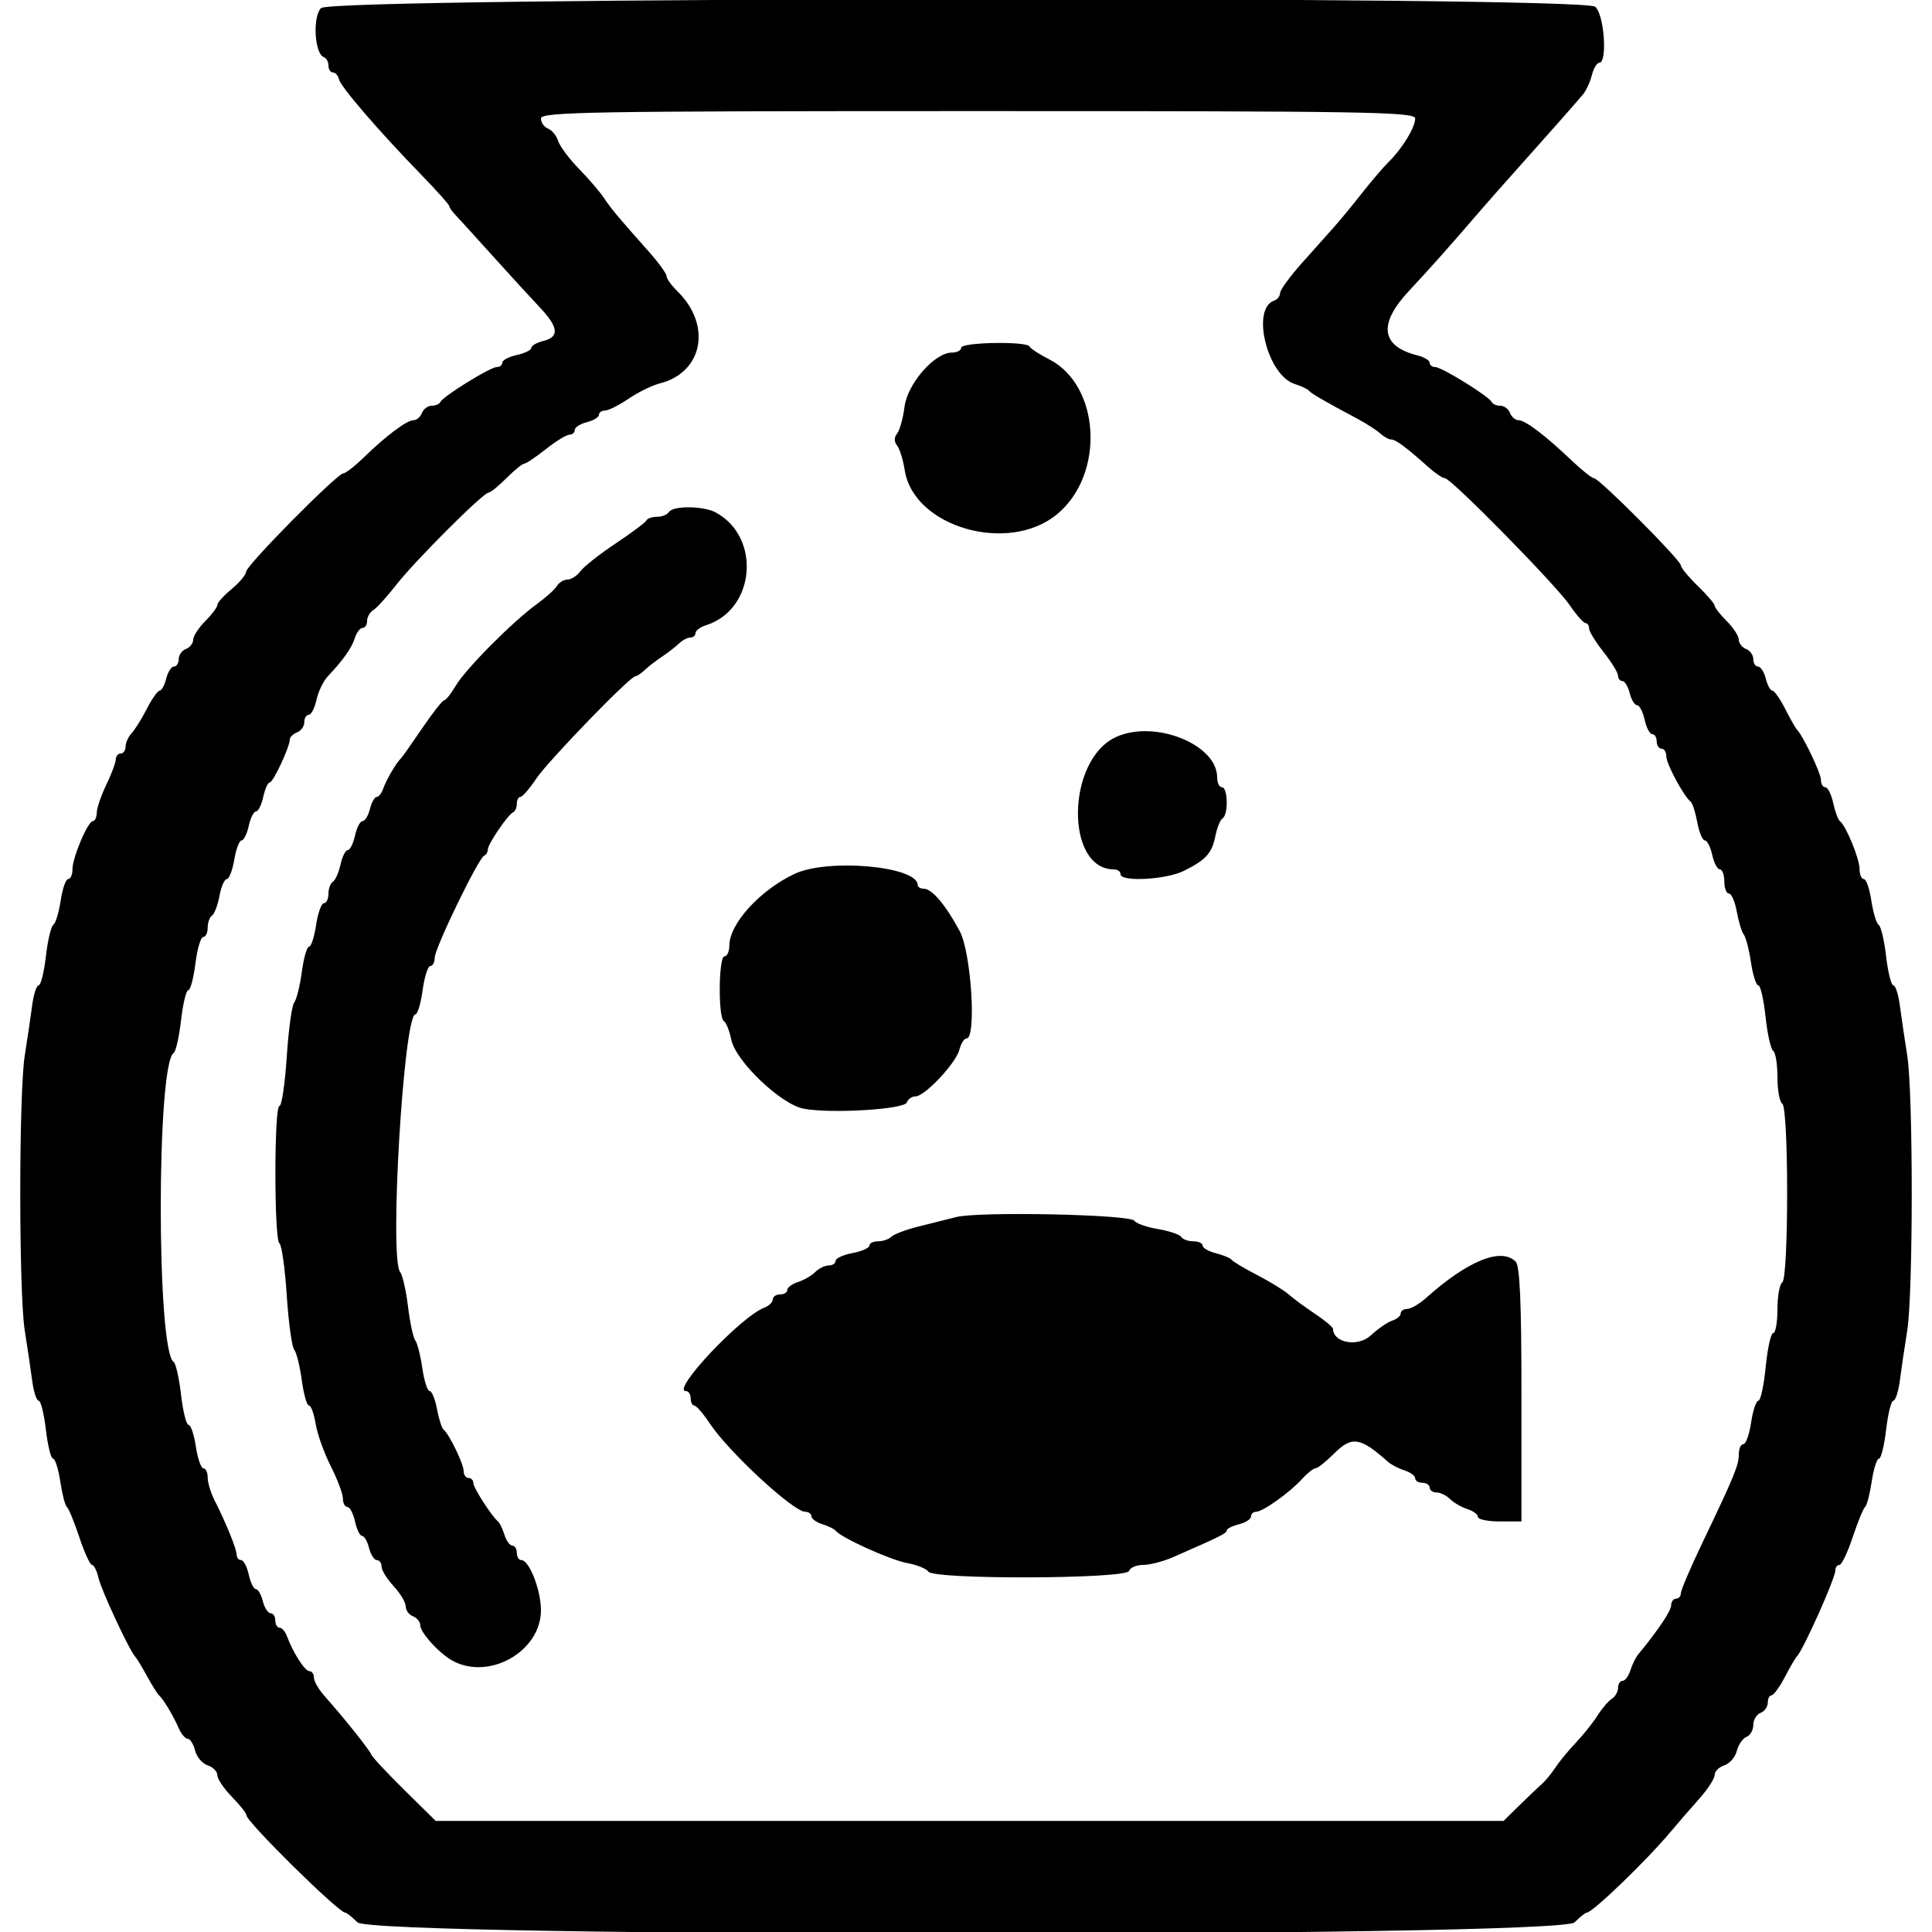
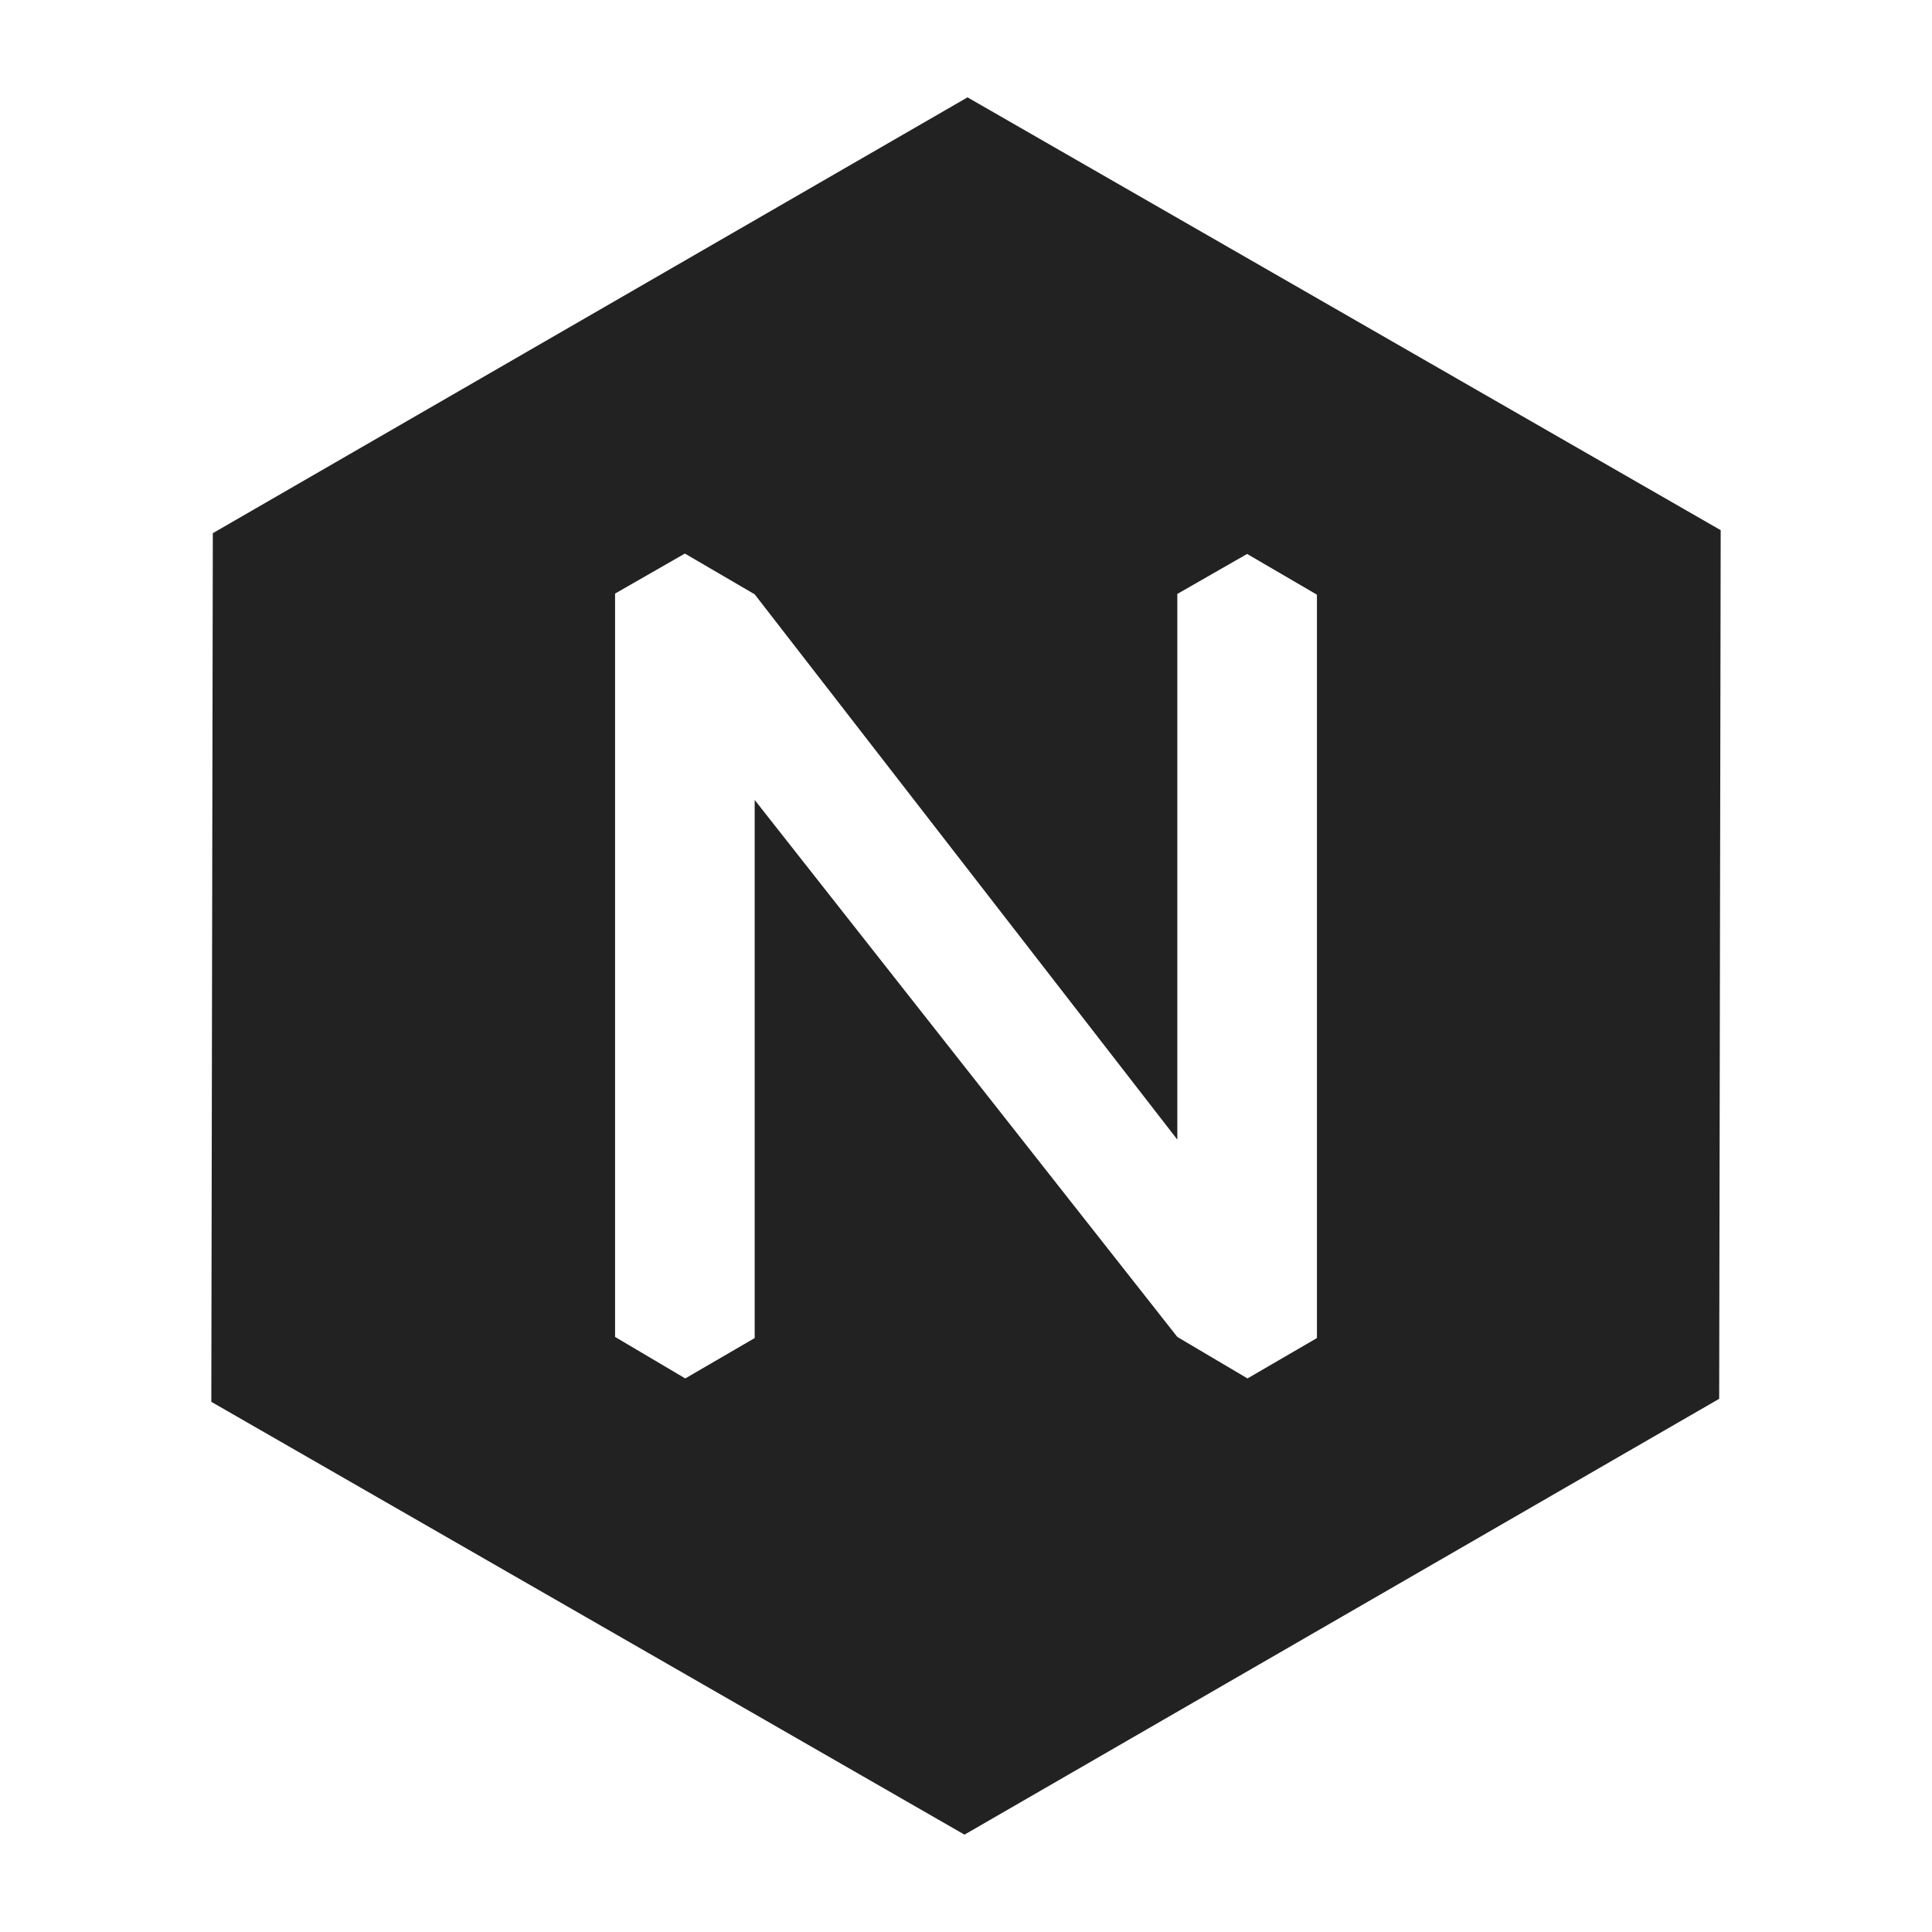
- <svg xmlns="http://www.w3.org/2000/svg" id="svg" version="1.1" width="400" height="400" style="display: block;">
-   <g id="svgg">
-     <path id="path0" d="M66.471 1.672 C 64.682 3.461,65.118 11.159,67.047 11.833 C 67.571 12.017,68.000 12.804,68.000 13.583 C 68.000 14.363,68.417 15.000,68.927 15.000 C 69.436 15.000,69.999 15.636,70.177 16.412 C 70.535 17.978,78.413 27.115,87.250 36.215 C 90.412 39.472,93.000 42.363,93.000 42.640 C 93.000 42.916,93.563 43.733,94.250 44.455 C 94.938 45.177,98.425 49.013,102.000 52.980 C 105.575 56.947,109.963 61.740,111.750 63.630 C 115.647 67.751,115.862 69.746,112.500 70.589 C 111.125 70.934,110.000 71.582,110.000 72.029 C 110.000 72.476,108.650 73.138,107.000 73.500 C 105.350 73.862,104.000 74.573,104.000 75.079 C 104.000 75.586,103.477 76.000,102.838 76.000 C 101.490 76.000,91.662 82.090,91.167 83.232 C 90.983 83.654,90.182 84.000,89.385 84.000 C 88.589 84.000,87.678 84.675,87.362 85.500 C 87.045 86.325,86.257 87.000,85.610 87.000 C 84.221 87.000,79.935 90.214,75.273 94.750 C 73.436 96.537,71.554 98.000,71.090 98.000 C 69.829 98.000,51.007 117.033,50.958 118.358 C 50.934 118.986,49.584 120.604,47.958 121.953 C 46.331 123.302,45.000 124.785,45.000 125.249 C 45.000 125.712,43.875 127.216,42.500 128.591 C 41.125 129.966,40.000 131.697,40.000 132.438 C 40.000 133.180,39.325 134.045,38.500 134.362 C 37.675 134.678,37.000 135.626,37.000 136.469 C 37.000 137.311,36.559 138.000,36.019 138.000 C 35.480 138.000,34.756 139.125,34.411 140.500 C 34.066 141.875,33.453 143.000,33.049 143.000 C 32.645 143.000,31.457 144.681,30.407 146.735 C 29.358 148.789,27.937 151.071,27.250 151.806 C 26.562 152.541,26.000 153.786,26.000 154.571 C 26.000 155.357,25.550 156.000,25.000 156.000 C 24.450 156.000,23.985 156.563,23.966 157.250 C 23.947 157.938,23.063 160.300,22.000 162.500 C 20.937 164.700,20.053 167.287,20.034 168.250 C 20.015 169.213,19.656 170.000,19.236 170.000 C 18.193 170.000,15.000 177.542,15.000 180.007 C 15.000 181.103,14.601 182.000,14.114 182.000 C 13.626 182.000,12.925 184.015,12.556 186.477 C 12.187 188.939,11.505 191.188,11.041 191.475 C 10.577 191.762,9.883 194.697,9.500 197.998 C 9.117 201.299,8.443 204.000,8.003 204.000 C 7.562 204.000,6.952 205.912,6.648 208.250 C 6.343 210.588,5.661 215.200,5.131 218.500 C 3.884 226.278,3.884 267.722,5.131 275.500 C 5.661 278.800,6.343 283.413,6.648 285.750 C 6.952 288.087,7.562 290.000,8.003 290.000 C 8.443 290.000,9.117 292.700,9.500 296.000 C 9.883 299.300,10.551 302.000,10.985 302.000 C 11.418 302.000,12.093 304.137,12.484 306.750 C 12.876 309.363,13.491 311.725,13.852 312.000 C 14.213 312.275,15.367 315.087,16.417 318.250 C 17.466 321.413,18.653 324.000,19.054 324.000 C 19.455 324.000,20.066 325.237,20.411 326.750 C 20.992 329.293,26.862 341.862,28.000 343.000 C 28.275 343.275,29.366 345.075,30.425 347.000 C 31.483 348.925,32.608 350.725,32.925 351.000 C 33.806 351.766,35.893 355.242,36.978 357.750 C 37.513 358.988,38.363 360.000,38.867 360.000 C 39.371 360.000,40.058 361.095,40.394 362.433 C 40.730 363.772,41.904 365.152,43.002 365.501 C 44.101 365.849,45.000 366.764,45.000 367.533 C 45.000 368.302,46.350 370.312,48.000 372.000 C 49.650 373.688,51.000 375.393,51.000 375.789 C 51.000 377.169,70.092 396.000,71.491 396.000 C 71.771 396.000,72.900 396.900,74.000 398.000 C 77.152 401.152,322.848 401.152,326.000 398.000 C 327.100 396.900,328.229 396.000,328.509 396.000 C 329.717 396.000,341.068 385.046,346.000 379.120 C 347.375 377.468,349.962 374.483,351.750 372.487 C 353.537 370.491,355.000 368.245,355.000 367.496 C 355.000 366.747,355.899 365.849,356.998 365.501 C 358.096 365.152,359.262 363.804,359.588 362.506 C 359.914 361.207,360.815 359.901,361.590 359.604 C 362.366 359.306,363.000 358.197,363.000 357.138 C 363.000 356.080,363.675 354.955,364.500 354.638 C 365.325 354.322,366.000 353.374,366.000 352.531 C 366.000 351.689,366.348 351.000,366.773 351.000 C 367.198 351.000,368.431 349.313,369.513 347.250 C 370.595 345.188,371.710 343.275,371.990 343.000 C 373.301 341.714,380.000 326.742,380.000 325.099 C 380.000 324.494,380.377 324.000,380.838 324.000 C 381.298 324.000,382.534 321.412,383.583 318.250 C 384.633 315.087,385.787 312.275,386.148 312.000 C 386.509 311.725,387.124 309.363,387.516 306.750 C 387.907 304.138,388.582 302.000,389.015 302.000 C 389.449 302.000,390.117 299.300,390.500 296.000 C 390.883 292.700,391.557 290.000,391.997 290.000 C 392.438 290.000,393.048 288.088,393.352 285.750 C 393.657 283.413,394.339 278.800,394.869 275.500 C 396.116 267.722,396.116 226.278,394.869 218.500 C 394.339 215.200,393.657 210.588,393.352 208.250 C 393.048 205.913,392.438 204.000,391.997 204.000 C 391.557 204.000,390.883 201.299,390.500 197.998 C 390.117 194.697,389.423 191.762,388.959 191.475 C 388.495 191.188,387.813 188.939,387.444 186.477 C 387.075 184.015,386.374 182.000,385.886 182.000 C 385.399 182.000,385.000 181.056,385.000 179.901 C 385.000 177.783,382.179 170.925,380.928 170.000 C 380.556 169.725,379.934 168.037,379.546 166.250 C 379.158 164.463,378.427 163.000,377.921 163.000 C 377.414 163.000,377.000 162.302,377.000 161.448 C 377.000 160.064,373.277 152.287,372.000 151.003 C 371.725 150.726,370.642 148.813,369.593 146.750 C 368.543 144.688,367.355 143.000,366.951 143.000 C 366.547 143.000,365.934 141.875,365.589 140.500 C 365.244 139.125,364.520 138.000,363.981 138.000 C 363.441 138.000,363.000 137.311,363.000 136.469 C 363.000 135.626,362.325 134.678,361.500 134.362 C 360.675 134.045,360.000 133.180,360.000 132.438 C 360.000 131.697,358.875 129.966,357.500 128.591 C 356.125 127.216,355.000 125.778,355.000 125.396 C 355.000 125.015,353.425 123.172,351.500 121.303 C 349.575 119.433,348.000 117.516,348.000 117.042 C 348.000 115.976,331.074 99.000,330.011 99.000 C 329.588 99.000,327.467 97.312,325.298 95.250 C 319.866 90.085,315.787 87.000,314.390 87.000 C 313.743 87.000,312.955 86.325,312.638 85.500 C 312.322 84.675,311.411 84.000,310.615 84.000 C 309.818 84.000,309.017 83.654,308.833 83.232 C 308.338 82.090,298.510 76.000,297.162 76.000 C 296.523 76.000,296.000 75.599,296.000 75.108 C 296.000 74.618,294.868 73.933,293.485 73.586 C 285.882 71.677,285.287 67.085,291.750 60.189 C 296.044 55.608,300.128 51.011,306.834 43.214 C 308.118 41.721,311.718 37.652,314.834 34.171 C 320.534 27.805,325.468 22.217,327.709 19.589 C 328.375 18.809,329.211 17.008,329.568 15.586 C 329.925 14.164,330.618 13.000,331.108 13.000 C 332.869 13.000,332.115 2.808,330.250 1.392 C 327.257 -0.880,68.749 -0.606,66.471 1.672 M293.000 24.535 C 293.000 26.376,290.340 30.738,287.533 33.500 C 286.415 34.600,283.925 37.509,282.000 39.964 C 280.075 42.418,277.481 45.568,276.236 46.964 C 274.990 48.359,271.966 51.750,269.514 54.500 C 267.062 57.250,265.044 60.025,265.028 60.667 C 265.013 61.308,264.472 62.009,263.828 62.224 C 258.955 63.848,262.367 77.728,268.077 79.512 C 269.410 79.929,270.725 80.546,271.000 80.885 C 271.489 81.487,274.018 82.953,280.954 86.656 C 282.854 87.670,285.024 89.063,285.776 89.750 C 286.528 90.438,287.556 91.000,288.060 91.000 C 288.984 91.000,291.146 92.611,295.775 96.750 C 297.160 97.987,298.674 99.000,299.141 99.000 C 300.421 99.000,322.134 121.089,325.000 125.307 C 326.375 127.331,327.837 128.989,328.250 128.993 C 328.663 128.997,329.000 129.498,329.000 130.106 C 329.000 130.714,330.350 132.917,332.000 135.000 C 333.650 137.083,335.000 139.286,335.000 139.894 C 335.000 140.502,335.401 141.000,335.892 141.000 C 336.382 141.000,337.066 142.125,337.411 143.500 C 337.756 144.875,338.444 146.000,338.940 146.000 C 339.435 146.000,340.138 147.350,340.500 149.000 C 340.862 150.650,341.573 152.000,342.079 152.000 C 342.586 152.000,343.000 152.675,343.000 153.500 C 343.000 154.325,343.450 155.000,344.000 155.000 C 344.550 155.000,345.000 155.734,345.000 156.632 C 345.000 158.177,348.641 164.928,350.053 166.000 C 350.415 166.275,351.022 168.188,351.401 170.250 C 351.780 172.313,352.484 174.000,352.966 174.000 C 353.447 174.000,354.138 175.350,354.500 177.000 C 354.862 178.650,355.573 180.000,356.079 180.000 C 356.586 180.000,357.000 181.125,357.000 182.500 C 357.000 183.875,357.430 185.000,357.955 185.000 C 358.480 185.000,359.213 186.687,359.585 188.750 C 359.957 190.813,360.610 192.950,361.037 193.500 C 361.464 194.050,362.131 196.637,362.520 199.250 C 362.909 201.863,363.590 204.000,364.034 204.000 C 364.478 204.000,365.155 206.931,365.538 210.514 C 365.922 214.097,366.633 217.273,367.118 217.573 C 367.603 217.873,368.000 220.315,368.000 223.000 C 368.000 225.685,368.450 228.160,369.000 228.500 C 370.346 229.332,370.346 264.668,369.000 265.500 C 368.450 265.840,368.000 268.341,368.000 271.059 C 368.000 273.777,367.608 276.000,367.129 276.000 C 366.650 276.000,365.948 279.150,365.569 283.000 C 365.189 286.850,364.507 290.000,364.053 290.000 C 363.599 290.000,362.923 292.025,362.552 294.500 C 362.181 296.975,361.455 299.000,360.939 299.000 C 360.422 299.000,360.000 299.944,360.000 301.099 C 360.000 303.362,359.074 305.609,352.366 319.621 C 349.965 324.637,348.000 329.250,348.000 329.871 C 348.000 330.492,347.550 331.000,347.000 331.000 C 346.450 331.000,346.000 331.613,346.000 332.362 C 346.000 333.501,343.241 337.606,339.134 342.577 C 338.645 343.169,337.934 344.632,337.555 345.827 C 337.176 347.022,336.446 348.000,335.933 348.000 C 335.420 348.000,335.000 348.653,335.000 349.450 C 335.000 350.248,334.427 351.260,333.726 351.700 C 333.025 352.140,331.675 353.723,330.725 355.217 C 329.775 356.711,327.760 359.233,326.249 360.820 C 324.737 362.407,322.825 364.733,322.000 365.987 C 321.175 367.242,319.917 368.770,319.205 369.384 C 318.492 369.998,316.422 371.963,314.604 373.750 L 311.298 377.000 200.753 377.000 L 90.209 377.000 83.725 370.611 C 80.159 367.097,77.074 363.791,76.870 363.263 C 76.481 362.254,71.069 355.478,67.250 351.218 C 66.012 349.838,65.000 348.099,65.000 347.354 C 65.000 346.609,64.575 346.000,64.055 346.000 C 63.121 346.000,60.656 342.152,59.408 338.750 C 59.055 337.788,58.369 337.000,57.883 337.000 C 57.398 337.000,57.000 336.325,57.000 335.500 C 57.000 334.675,56.559 334.000,56.019 334.000 C 55.480 334.000,54.756 332.875,54.411 331.500 C 54.066 330.125,53.418 329.000,52.971 329.000 C 52.524 329.000,51.862 327.650,51.500 326.000 C 51.138 324.350,50.427 323.000,49.921 323.000 C 49.414 323.000,49.000 322.506,49.000 321.901 C 49.000 320.729,46.806 315.327,44.439 310.669 C 43.647 309.112,43.000 306.974,43.000 305.919 C 43.000 304.864,42.601 304.000,42.114 304.000 C 41.626 304.000,40.923 301.975,40.552 299.500 C 40.181 297.025,39.499 295.000,39.037 295.000 C 38.575 295.000,37.873 292.187,37.478 288.750 C 37.083 285.313,36.398 282.270,35.956 281.988 C 32.391 279.717,32.391 220.283,35.956 218.012 C 36.398 217.730,37.083 214.688,37.478 211.250 C 37.873 207.812,38.550 205.000,38.983 205.000 C 39.416 205.000,40.079 202.525,40.457 199.500 C 40.835 196.475,41.562 194.000,42.072 194.000 C 42.582 194.000,43.000 193.127,43.000 192.059 C 43.000 190.991,43.399 189.871,43.887 189.570 C 44.374 189.269,45.070 187.442,45.432 185.511 C 45.794 183.580,46.481 182.000,46.957 182.000 C 47.434 182.000,48.128 180.200,48.500 178.000 C 48.872 175.800,49.550 174.000,50.008 174.000 C 50.466 174.000,51.138 172.650,51.500 171.000 C 51.862 169.350,52.537 168.000,53.000 168.000 C 53.463 168.000,54.138 166.650,54.500 165.000 C 54.862 163.350,55.467 162.000,55.844 162.000 C 56.560 162.000,60.000 154.635,60.000 153.100 C 60.000 152.613,60.675 151.955,61.500 151.638 C 62.325 151.322,63.000 150.374,63.000 149.531 C 63.000 148.689,63.414 148.000,63.921 148.000 C 64.427 148.000,65.148 146.604,65.522 144.898 C 65.897 143.192,66.945 141.010,67.852 140.048 C 71.084 136.621,72.807 134.183,73.466 132.107 C 73.834 130.948,74.554 130.000,75.067 130.000 C 75.580 130.000,76.000 129.347,76.000 128.550 C 76.000 127.752,76.586 126.740,77.302 126.300 C 78.018 125.860,80.155 123.509,82.052 121.076 C 85.920 116.113,100.039 102.000,101.136 102.000 C 101.527 102.000,103.196 100.650,104.846 99.000 C 106.496 97.350,108.154 96.000,108.529 96.000 C 108.905 96.000,110.917 94.650,113.000 93.000 C 115.083 91.350,117.286 90.000,117.894 90.000 C 118.502 90.000,119.000 89.559,119.000 89.019 C 119.000 88.480,120.125 87.756,121.500 87.411 C 122.875 87.066,124.000 86.382,124.000 85.892 C 124.000 85.401,124.571 85.000,125.268 85.000 C 125.965 85.000,128.157 83.898,130.139 82.551 C 132.121 81.205,135.016 79.783,136.573 79.392 C 145.540 77.142,147.428 67.339,140.250 60.301 C 139.012 59.088,138.000 57.674,138.000 57.159 C 138.000 56.644,136.313 54.325,134.250 52.005 C 127.835 44.790,126.547 43.247,125.000 40.923 C 124.175 39.684,121.857 36.989,119.849 34.934 C 117.841 32.879,115.911 30.295,115.561 29.191 C 115.210 28.088,114.266 26.932,113.462 26.624 C 112.658 26.315,112.000 25.374,112.000 24.531 C 112.000 23.167,121.898 23.000,202.500 23.000 C 283.200 23.000,293.000 23.166,293.000 24.535 M199.000 72.000 C 199.000 72.550,198.132 73.000,197.071 73.000 C 193.509 73.000,187.882 79.435,187.276 84.202 C 186.976 86.566,186.286 89.063,185.743 89.750 C 185.095 90.570,185.094 91.430,185.739 92.250 C 186.280 92.938,186.986 95.217,187.309 97.315 C 189.133 109.179,208.902 114.844,218.956 106.384 C 228.825 98.079,227.801 79.765,217.166 74.362 C 215.150 73.338,213.350 72.162,213.167 71.750 C 212.658 70.605,199.000 70.846,199.000 72.000 M138.500 106.000 C 138.160 106.550,137.046 107.000,136.024 107.000 C 135.003 107.000,134.017 107.338,133.833 107.750 C 133.650 108.162,130.800 110.296,127.500 112.492 C 124.200 114.687,120.912 117.275,120.193 118.242 C 119.475 119.209,118.259 120.000,117.493 120.000 C 116.727 120.000,115.740 120.596,115.300 121.324 C 114.860 122.052,112.986 123.740,111.136 125.074 C 106.189 128.642,96.421 138.478,94.360 141.968 C 93.375 143.636,92.291 145.000,91.951 145.000 C 91.611 145.000,89.576 147.588,87.430 150.750 C 85.283 153.912,83.296 156.725,83.014 157.000 C 82.012 157.975,79.933 161.525,79.354 163.250 C 79.031 164.213,78.418 165.000,77.992 165.000 C 77.566 165.000,76.934 166.125,76.589 167.500 C 76.244 168.875,75.556 170.000,75.060 170.000 C 74.565 170.000,73.862 171.350,73.500 173.000 C 73.138 174.650,72.463 176.000,72.000 176.000 C 71.537 176.000,70.864 177.345,70.503 178.989 C 70.142 180.632,69.431 182.234,68.923 182.548 C 68.415 182.861,68.000 183.991,68.000 185.059 C 68.000 186.127,67.578 187.000,67.061 187.000 C 66.545 187.000,65.819 189.025,65.448 191.500 C 65.077 193.975,64.416 196.000,63.980 196.000 C 63.544 196.000,62.870 198.363,62.482 201.250 C 62.094 204.137,61.384 206.987,60.904 207.583 C 60.424 208.179,59.732 213.242,59.366 218.833 C 58.999 224.425,58.317 229.000,57.850 229.000 C 56.741 229.000,56.739 256.720,57.847 257.406 C 58.313 257.694,58.996 262.520,59.363 268.131 C 59.731 273.743,60.424 278.821,60.904 279.417 C 61.384 280.013,62.094 282.863,62.482 285.750 C 62.870 288.637,63.538 291.000,63.966 291.000 C 64.394 291.000,65.017 292.704,65.350 294.786 C 65.683 296.869,67.088 300.806,68.473 303.536 C 69.858 306.266,70.994 309.288,70.996 310.250 C 70.998 311.212,71.414 312.000,71.921 312.000 C 72.427 312.000,73.138 313.350,73.500 315.000 C 73.862 316.650,74.524 318.000,74.971 318.000 C 75.418 318.000,76.066 319.125,76.411 320.500 C 76.756 321.875,77.480 323.000,78.019 323.000 C 78.559 323.000,79.000 323.609,79.000 324.354 C 79.000 325.099,80.125 326.922,81.500 328.405 C 82.875 329.889,84.000 331.769,84.000 332.583 C 84.000 333.397,84.675 334.322,85.500 334.638 C 86.325 334.955,87.000 335.775,87.000 336.461 C 87.000 338.020,90.990 342.389,93.775 343.879 C 101.380 347.950,111.996 341.847,111.999 333.404 C 112.000 329.194,109.576 323.000,107.927 323.000 C 107.417 323.000,107.000 322.325,107.000 321.500 C 107.000 320.675,106.580 320.000,106.067 320.000 C 105.554 320.000,104.819 318.988,104.433 317.750 C 104.046 316.512,103.454 315.275,103.115 315.000 C 101.792 313.925,98.000 308.024,98.000 307.040 C 98.000 306.468,97.550 306.000,97.000 306.000 C 96.450 306.000,96.000 305.361,96.000 304.581 C 96.000 303.099,92.982 296.870,91.842 295.998 C 91.480 295.722,90.867 293.809,90.480 291.748 C 90.094 289.686,89.405 288.000,88.950 288.000 C 88.495 288.000,87.813 285.863,87.435 283.250 C 87.057 280.637,86.398 278.050,85.970 277.500 C 85.543 276.950,84.869 273.800,84.473 270.500 C 84.077 267.200,83.339 263.980,82.833 263.345 C 80.567 260.501,83.587 210.000,86.023 210.000 C 86.457 210.000,87.122 207.750,87.500 205.000 C 87.878 202.250,88.595 200.000,89.094 200.000 C 89.592 200.000,90.000 199.226,90.000 198.279 C 90.000 196.341,99.042 177.683,100.232 177.167 C 100.654 176.983,101.000 176.403,101.000 175.876 C 101.000 174.755,105.155 168.653,106.250 168.167 C 106.662 167.983,107.000 167.196,107.000 166.417 C 107.000 165.637,107.338 164.997,107.750 164.993 C 108.162 164.989,109.625 163.302,111.000 161.243 C 113.468 157.548,130.460 140.000,131.570 140.000 C 131.885 140.000,132.731 139.438,133.449 138.750 C 134.167 138.063,135.765 136.825,137.000 136.000 C 138.235 135.175,139.833 133.938,140.551 133.250 C 141.269 132.563,142.339 132.000,142.929 132.000 C 143.518 132.000,144.000 131.580,144.000 131.067 C 144.000 130.554,144.995 129.819,146.211 129.433 C 156.406 126.197,157.648 111.164,148.141 106.076 C 145.611 104.721,139.321 104.672,138.500 106.000 M230.990 152.625 C 220.772 157.393,220.488 180.000,230.646 180.000 C 231.391 180.000,232.000 180.450,232.000 181.000 C 232.000 182.633,241.417 182.137,245.096 180.309 C 249.691 178.027,250.917 176.666,251.643 173.037 C 251.981 171.344,252.650 169.716,253.129 169.420 C 254.340 168.672,254.226 163.000,253.000 163.000 C 252.450 163.000,252.000 162.078,252.000 160.950 C 252.000 154.073,238.960 148.905,230.990 152.625 M164.500 180.928 C 157.345 184.298,151.020 191.247,151.007 195.750 C 151.003 196.988,150.550 198.000,150.000 198.000 C 148.771 198.000,148.649 210.665,149.871 211.420 C 150.350 211.716,151.035 213.424,151.393 215.215 C 152.289 219.696,161.679 228.662,166.405 229.548 C 172.072 230.611,187.272 229.684,187.751 228.247 C 187.980 227.561,188.783 227.000,189.535 227.000 C 191.458 227.000,197.934 220.110,198.635 217.320 C 198.955 216.044,199.618 215.000,200.108 215.000 C 202.204 215.000,201.086 197.266,198.709 192.803 C 195.855 187.444,192.948 184.000,191.278 184.000 C 190.575 184.000,190.000 183.656,190.000 183.236 C 190.000 179.342,171.434 177.662,164.500 180.928 M198.000 251.973 C 196.075 252.455,192.475 253.359,190.000 253.982 C 187.525 254.605,185.072 255.539,184.550 256.057 C 184.028 256.576,182.790 257.000,181.800 257.000 C 180.810 257.000,180.000 257.400,180.000 257.889 C 180.000 258.377,178.425 259.073,176.500 259.434 C 174.575 259.795,173.000 260.520,173.000 261.045 C 173.000 261.570,172.357 262.000,171.571 262.000 C 170.786 262.000,169.527 262.616,168.775 263.368 C 168.022 264.121,166.415 265.051,165.203 265.435 C 163.992 265.820,163.000 266.554,163.000 267.067 C 163.000 267.580,162.325 268.000,161.500 268.000 C 160.675 268.000,160.000 268.464,160.000 269.031 C 160.000 269.599,159.213 270.363,158.250 270.731 C 153.378 272.591,138.879 288.000,142.000 288.000 C 142.550 288.000,143.000 288.675,143.000 289.500 C 143.000 290.325,143.338 291.003,143.750 291.007 C 144.162 291.011,145.618 292.698,146.985 294.757 C 150.869 300.608,164.271 313.000,166.715 313.000 C 167.422 313.000,168.000 313.420,168.000 313.933 C 168.000 314.446,169.012 315.181,170.250 315.567 C 171.488 315.954,172.725 316.557,173.000 316.909 C 174.135 318.360,184.283 322.961,187.758 323.600 C 189.816 323.979,191.821 324.786,192.214 325.394 C 193.292 327.064,233.192 326.925,233.750 325.250 C 233.979 324.563,235.299 324.000,236.682 324.000 C 238.066 324.000,240.841 323.281,242.849 322.403 C 252.657 318.112,253.978 317.454,253.989 316.858 C 253.995 316.506,255.125 315.934,256.500 315.589 C 257.875 315.244,259.000 314.520,259.000 313.981 C 259.000 313.441,259.468 313.000,260.040 313.000 C 261.439 313.000,267.010 309.037,269.530 306.250 C 270.648 305.012,271.921 304.000,272.359 304.000 C 272.796 304.000,274.519 302.635,276.186 300.967 C 279.879 297.274,281.585 297.527,287.331 302.618 C 288.025 303.233,289.585 304.051,290.797 304.435 C 292.008 304.820,293.000 305.554,293.000 306.067 C 293.000 306.580,293.675 307.000,294.500 307.000 C 295.325 307.000,296.000 307.450,296.000 308.000 C 296.000 308.550,296.643 309.000,297.429 309.000 C 298.214 309.000,299.473 309.616,300.225 310.368 C 300.978 311.121,302.585 312.051,303.797 312.435 C 305.008 312.820,306.000 313.554,306.000 314.067 C 306.000 314.580,308.025 315.000,310.500 315.000 L 315.000 315.000 315.000 288.700 C 315.000 269.578,314.672 262.072,313.800 261.200 C 310.801 258.201,303.875 261.016,295.225 268.750 C 293.840 269.988,292.099 271.000,291.354 271.000 C 290.609 271.000,290.000 271.420,290.000 271.933 C 290.000 272.446,289.212 273.116,288.250 273.422 C 287.288 273.728,285.267 275.122,283.761 276.519 C 281.149 278.943,276.024 278.030,275.993 275.135 C 275.989 274.786,274.302 273.375,272.243 272.000 C 270.184 270.625,267.742 268.825,266.816 268.000 C 265.890 267.175,262.965 265.375,260.316 264.000 C 257.667 262.625,255.270 261.198,254.990 260.829 C 254.709 260.460,253.247 259.849,251.740 259.471 C 250.233 259.093,249.000 258.382,249.000 257.892 C 249.000 257.401,248.127 257.000,247.059 257.000 C 245.991 257.000,244.864 256.589,244.554 256.087 C 244.243 255.585,242.079 254.855,239.745 254.465 C 237.410 254.074,235.211 253.299,234.857 252.741 C 234.032 251.442,202.726 250.789,198.000 251.973 " stroke="none" fill="#000000" fill-rule="evenodd" />
-   </g>
+ <svg xmlns="http://www.w3.org/2000/svg" xml:space="preserve" enable-background="new 0 0 512 512" viewBox="0 0 512 512" height="512px" width="512px" y="0px" x="0px" id="NexT" version="1.1">
+   <defs id="defs3388" />
+   <path style="fill:#222222;fill-opacity:1" id="path3384" d="M 256.4,25.8 56.4,141.3 56,371.5 255.6,486.2 455.6,370.7 456,140.5 Z m 92.6,328.8 -18.4,10.7 -18.6,-11 0,0 -112,-142.3 0,142.6 -18.4,10.7 -18.6,-11 0,-197 18.5,-10.6 18.5,10.8 0,0 112,144.5 0,-144.6 18.5,-10.6 18.5,10.8 z" />
</svg>
